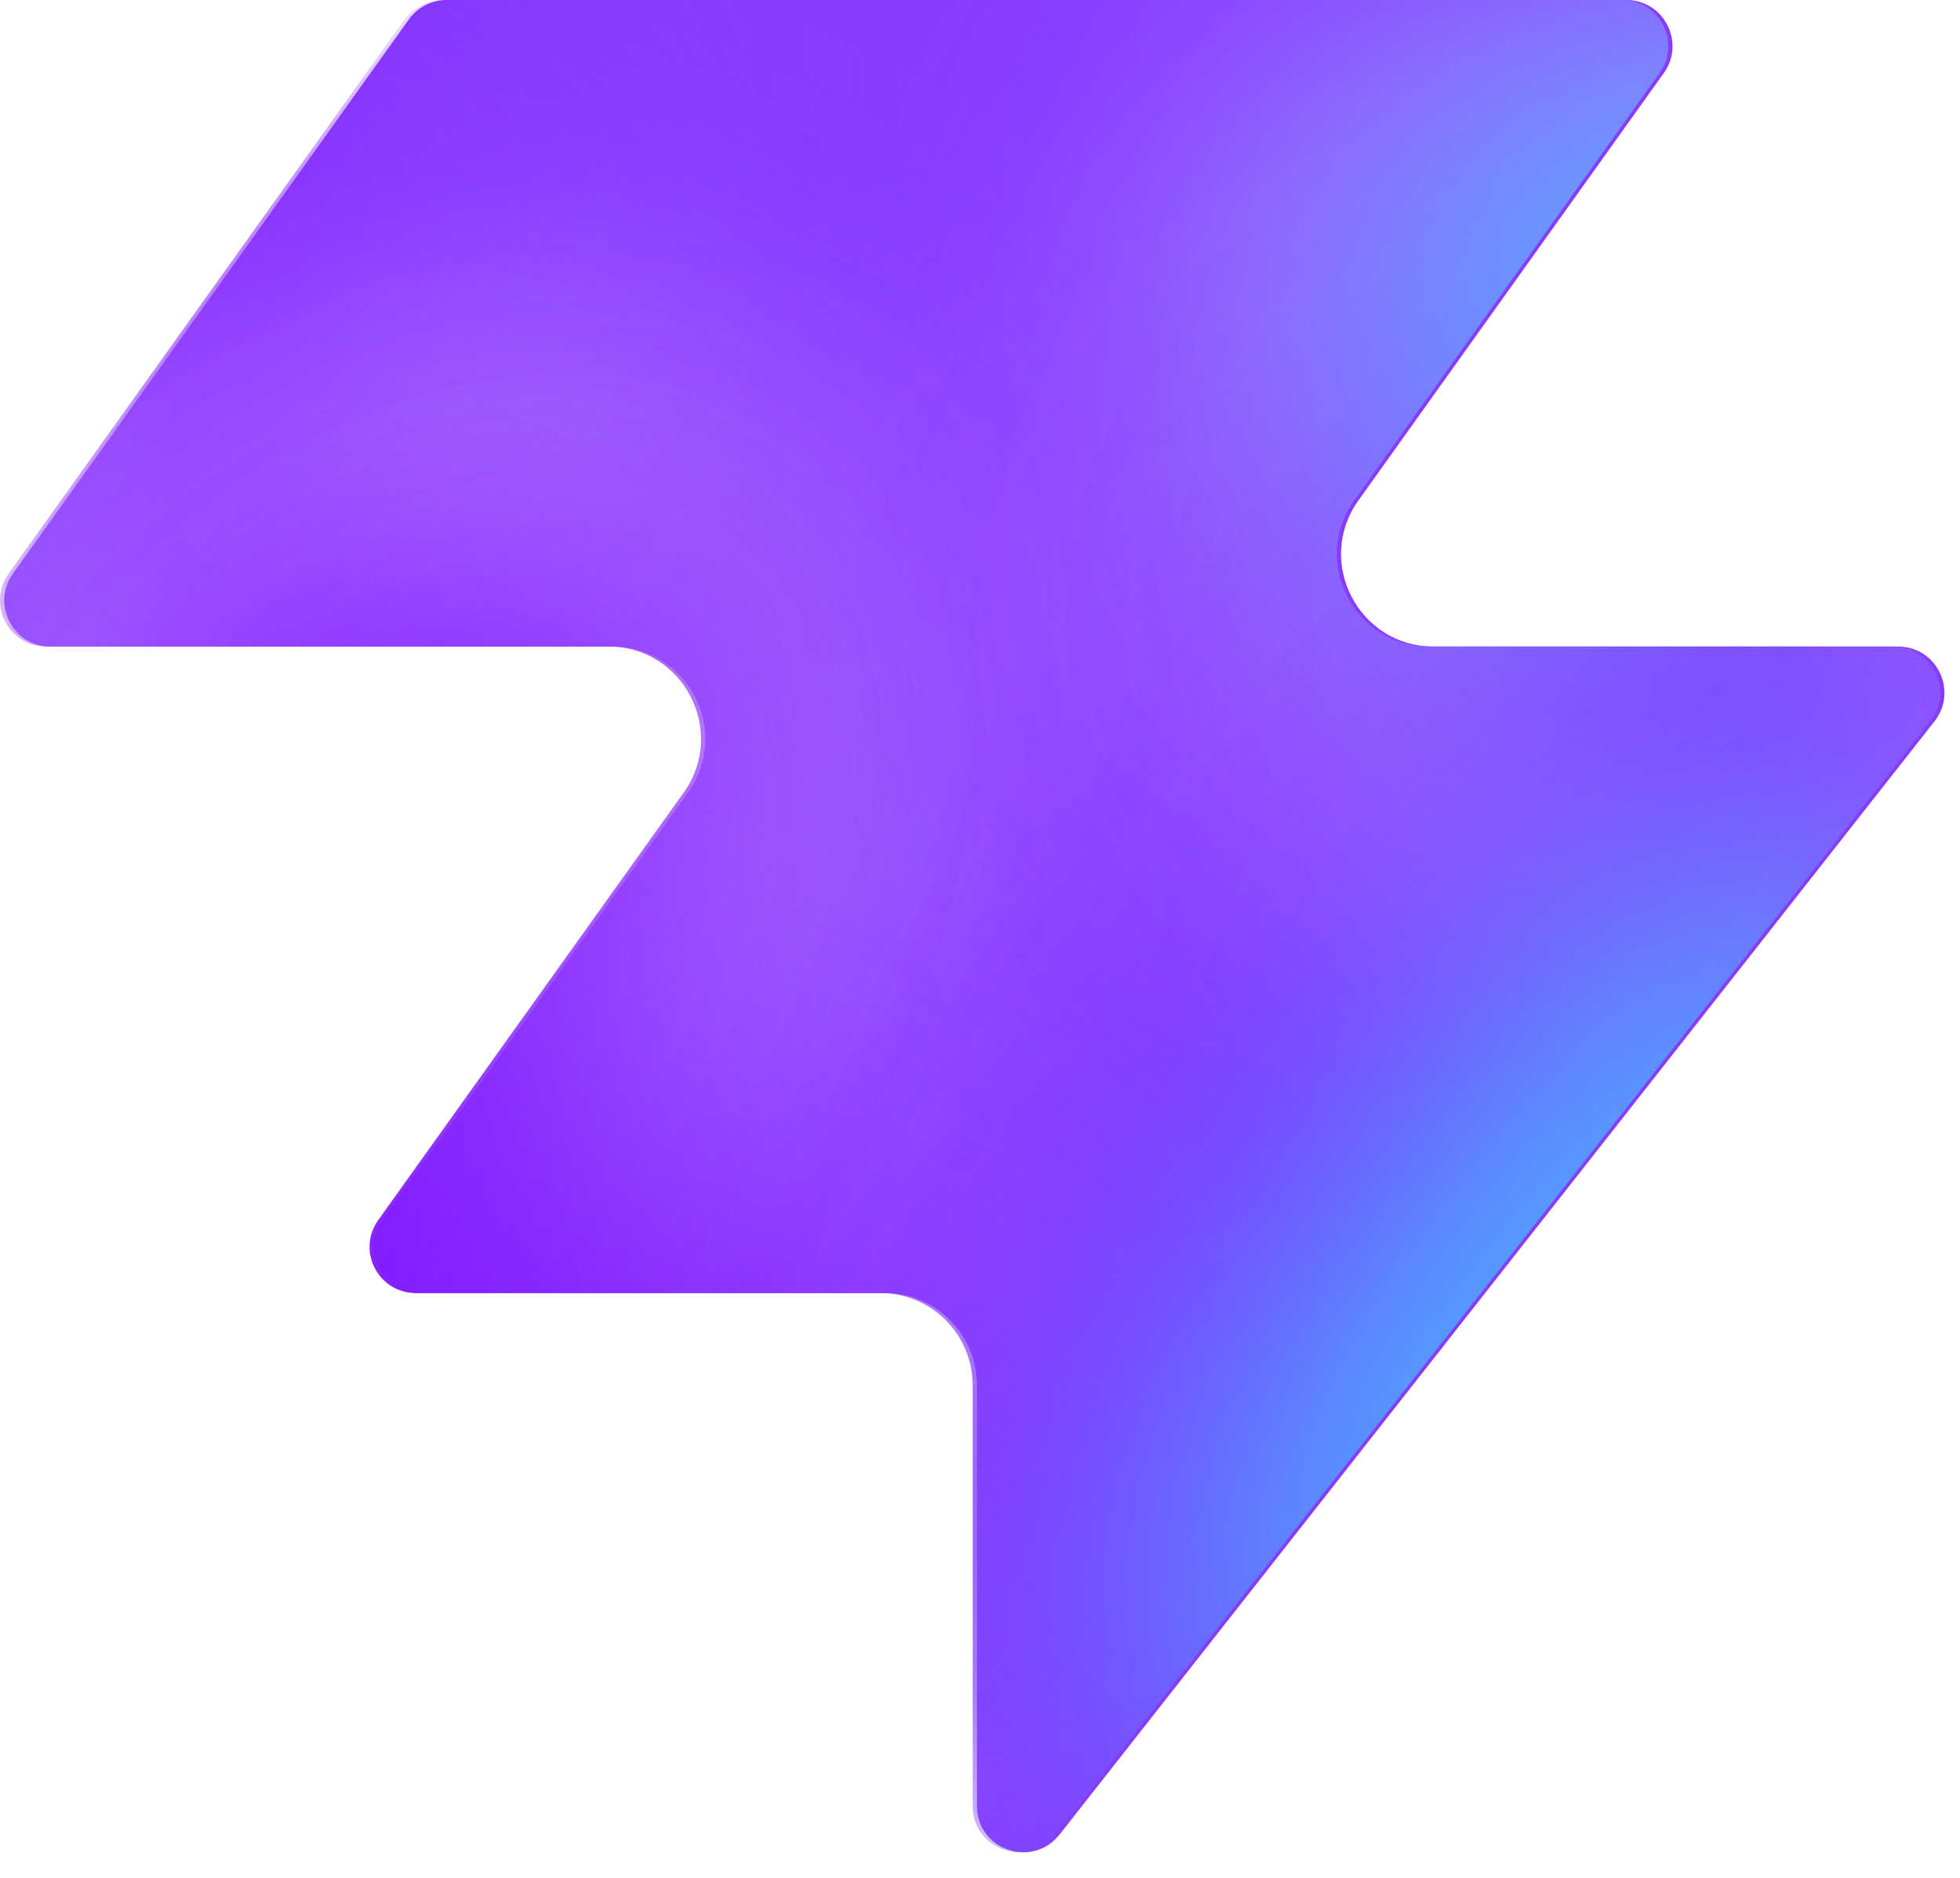
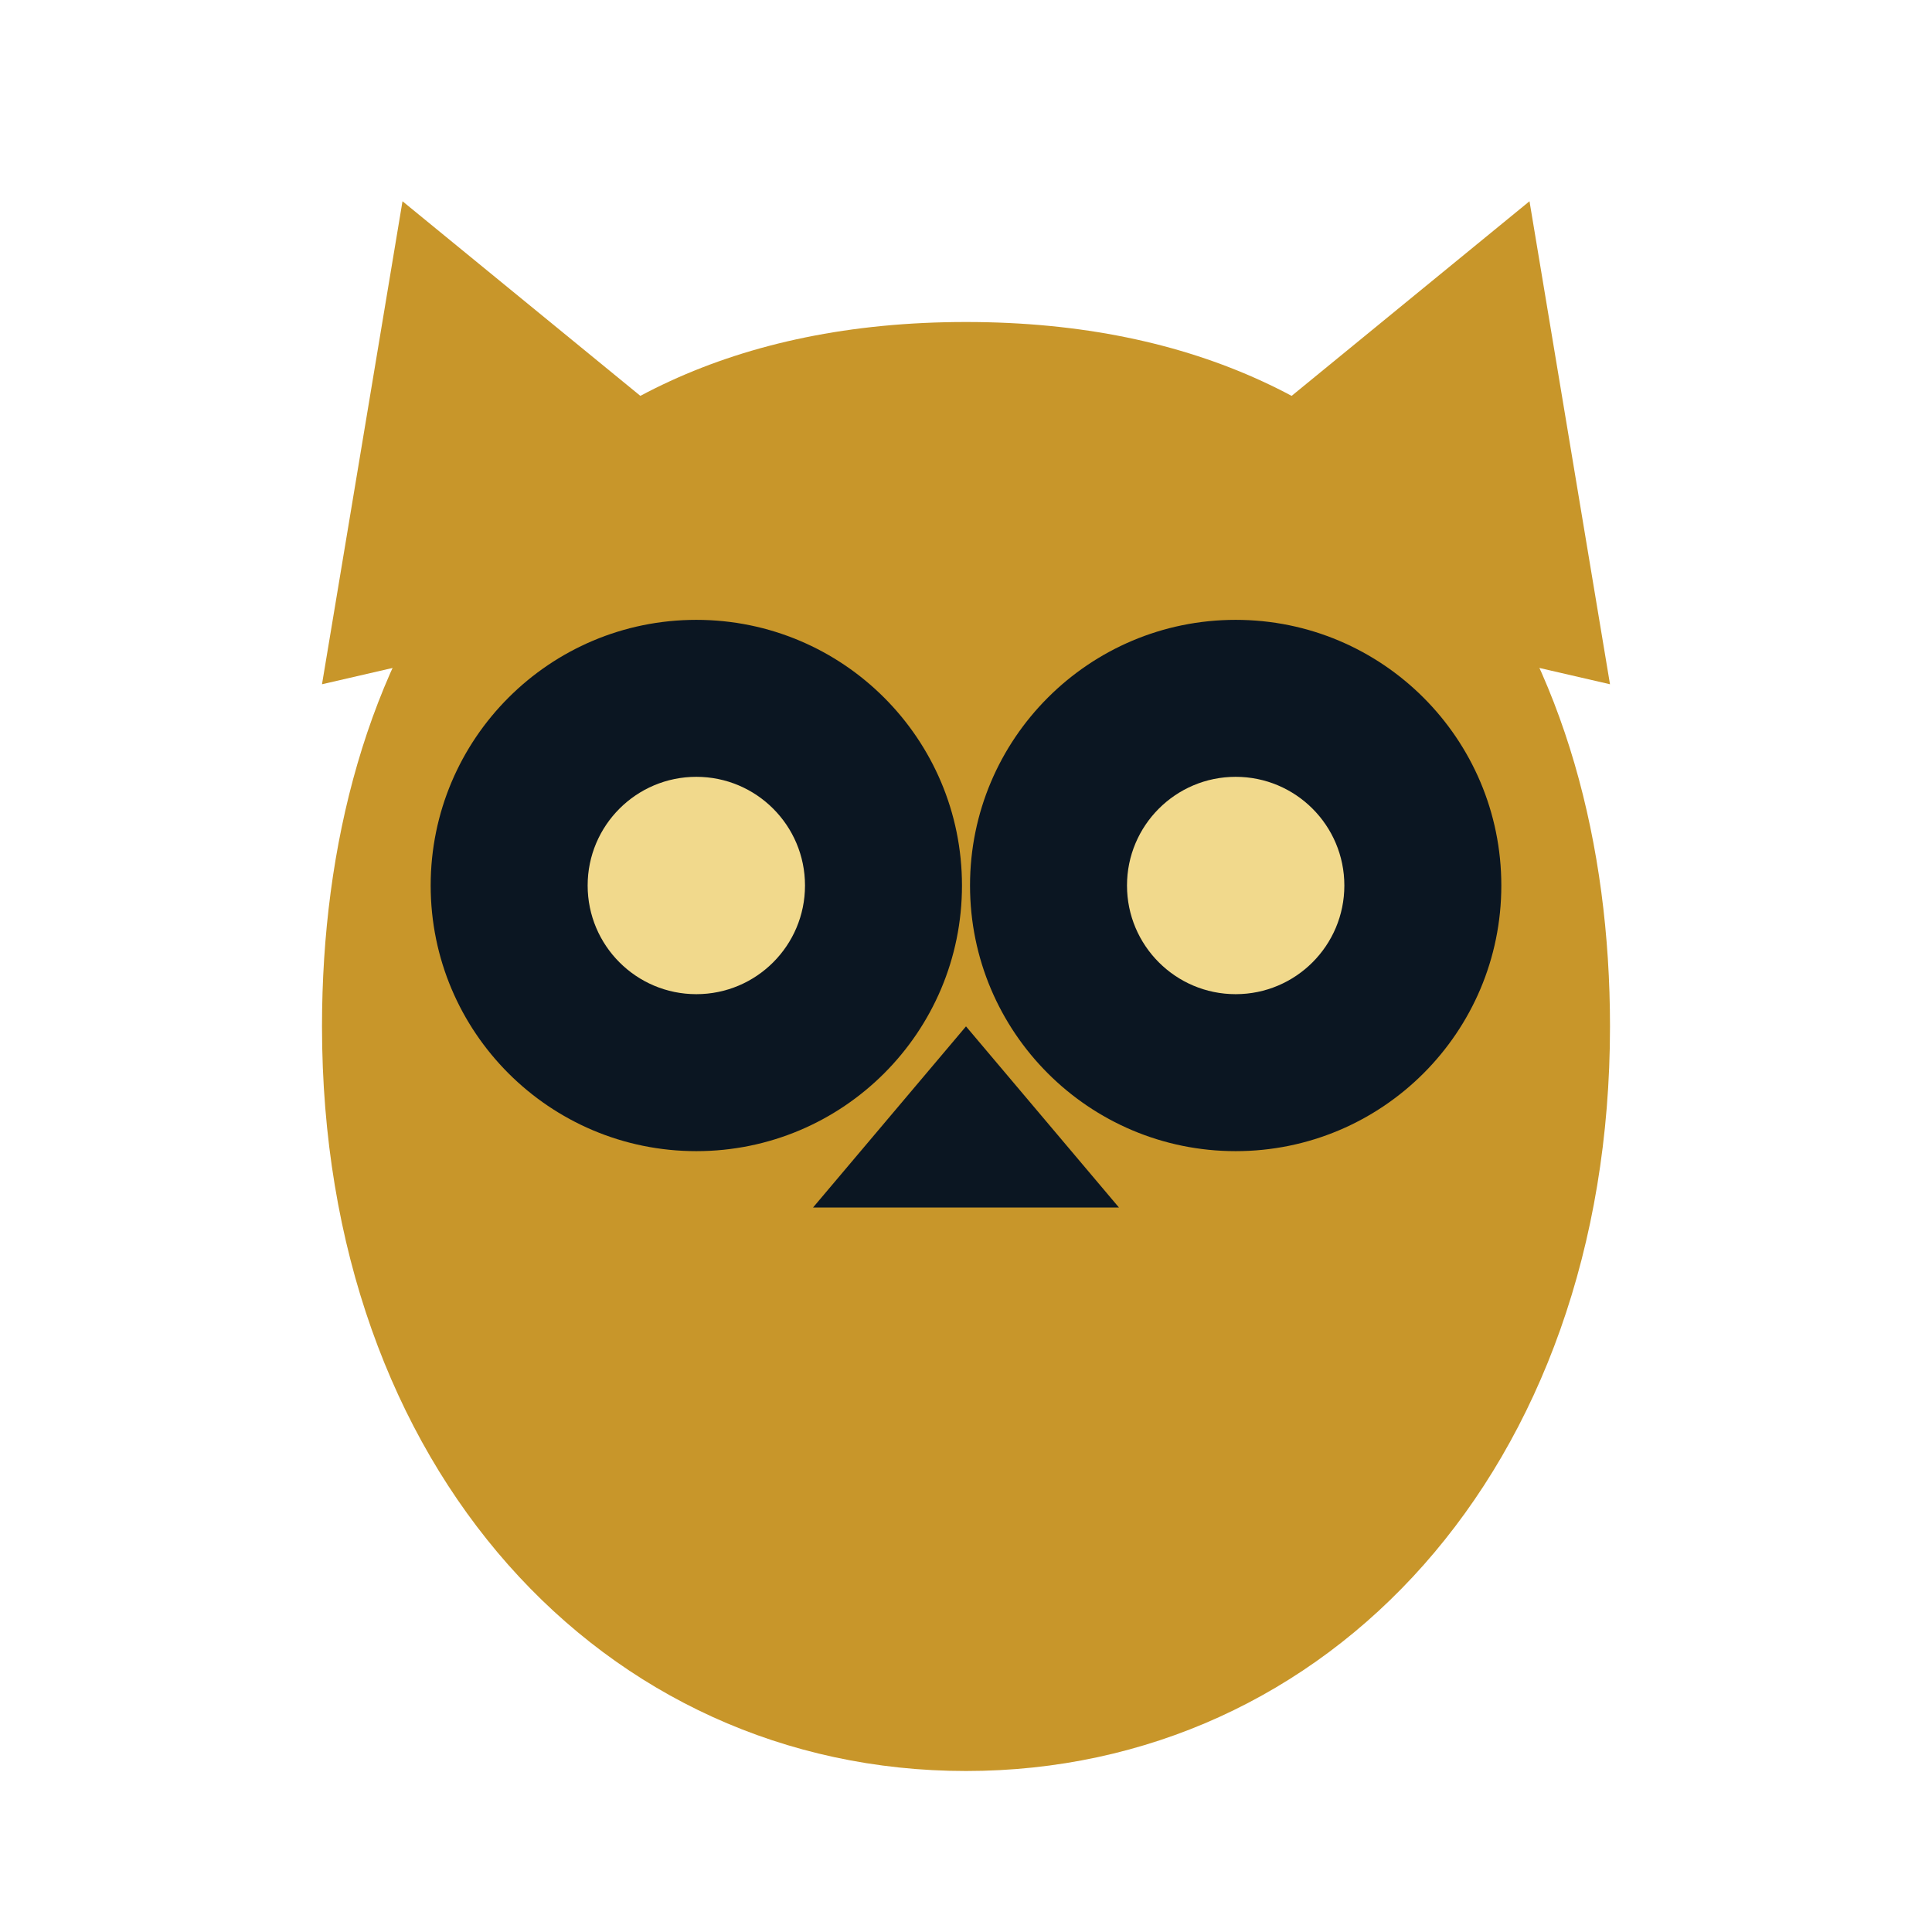
- <svg xmlns="http://www.w3.org/2000/svg" width="48" height="46" fill="none" viewBox="0 0 48 46">
-   <path fill="#863bff" d="M25.946 44.938c-.664.845-2.021.375-2.021-.698V33.937a2.26 2.26 0 0 0-2.262-2.262H10.287c-.92 0-1.456-1.04-.92-1.788l7.48-10.471c1.07-1.497 0-3.578-1.842-3.578H1.237c-.92 0-1.456-1.04-.92-1.788L10.013.474c.214-.297.556-.474.92-.474h28.894c.92 0 1.456 1.04.92 1.788l-7.48 10.471c-1.07 1.498 0 3.579 1.842 3.579h11.377c.943 0 1.473 1.088.89 1.83L25.947 44.94z" style="fill:#863bff;fill:color(display-p3 .525 .23 1);fill-opacity:1" />
-   <mask id="a" width="48" height="46" x="0" y="0" maskUnits="userSpaceOnUse" style="mask-type:alpha">
-     <path fill="#000" d="M25.842 44.938c-.664.844-2.021.375-2.021-.698V33.937a2.26 2.26 0 0 0-2.262-2.262H10.183c-.92 0-1.456-1.04-.92-1.788l7.48-10.471c1.07-1.498 0-3.579-1.842-3.579H1.133c-.92 0-1.456-1.04-.92-1.787L9.91.473c.214-.297.556-.474.92-.474h28.894c.92 0 1.456 1.04.92 1.788l-7.48 10.471c-1.07 1.498 0 3.578 1.842 3.578h11.377c.943 0 1.473 1.088.89 1.832L25.843 44.94z" style="fill:#000;fill-opacity:1" />
-   </mask>
-   <g mask="url(#a)">
-     <g filter="url(#b)">
-       <ellipse cx="5.508" cy="14.704" fill="#ede6ff" rx="5.508" ry="14.704" style="fill:#ede6ff;fill:color(display-p3 .927 .903 1);fill-opacity:1" transform="matrix(.00324 1 1 -.00324 -4.47 31.516)" />
-     </g>
-     <g filter="url(#c)">
-       <ellipse cx="10.399" cy="29.851" fill="#ede6ff" rx="10.399" ry="29.851" style="fill:#ede6ff;fill:color(display-p3 .927 .903 1);fill-opacity:1" transform="matrix(.00324 1 1 -.00324 -39.328 7.883)" />
-     </g>
-     <g filter="url(#d)">
-       <ellipse cx="5.508" cy="30.487" fill="#7e14ff" rx="5.508" ry="30.487" style="fill:#7e14ff;fill:color(display-p3 .492 .077 1);fill-opacity:1" transform="rotate(89.814 -25.913 -14.639)scale(1 -1)" />
-     </g>
-     <g filter="url(#e)">
-       <ellipse cx="5.508" cy="30.599" fill="#7e14ff" rx="5.508" ry="30.599" style="fill:#7e14ff;fill:color(display-p3 .492 .077 1);fill-opacity:1" transform="rotate(89.814 -32.644 -3.334)scale(1 -1)" />
-     </g>
-     <g filter="url(#f)">
-       <ellipse cx="5.508" cy="30.599" fill="#7e14ff" rx="5.508" ry="30.599" style="fill:#7e14ff;fill:color(display-p3 .492 .077 1);fill-opacity:1" transform="matrix(.00324 1 1 -.00324 -34.34 30.47)" />
-     </g>
-     <g filter="url(#g)">
-       <ellipse cx="14.072" cy="22.078" fill="#ede6ff" rx="14.072" ry="22.078" style="fill:#ede6ff;fill:color(display-p3 .927 .903 1);fill-opacity:1" transform="rotate(93.35 24.506 48.493)scale(-1 1)" />
-     </g>
-     <g filter="url(#h)">
-       <ellipse cx="3.47" cy="21.501" fill="#7e14ff" rx="3.47" ry="21.501" style="fill:#7e14ff;fill:color(display-p3 .492 .077 1);fill-opacity:1" transform="rotate(89.009 28.708 47.59)scale(-1 1)" />
-     </g>
-     <g filter="url(#i)">
-       <ellipse cx="3.47" cy="21.501" fill="#7e14ff" rx="3.47" ry="21.501" style="fill:#7e14ff;fill:color(display-p3 .492 .077 1);fill-opacity:1" transform="rotate(89.009 28.708 47.59)scale(-1 1)" />
-     </g>
-     <g filter="url(#j)">
-       <ellipse cx=".387" cy="8.972" fill="#7e14ff" rx="4.407" ry="29.108" style="fill:#7e14ff;fill:color(display-p3 .492 .077 1);fill-opacity:1" transform="rotate(39.51 .387 8.972)" />
-     </g>
-     <g filter="url(#k)">
-       <ellipse cx="47.523" cy="-6.092" fill="#7e14ff" rx="4.407" ry="29.108" style="fill:#7e14ff;fill:color(display-p3 .492 .077 1);fill-opacity:1" transform="rotate(37.892 47.523 -6.092)" />
-     </g>
-     <g filter="url(#l)">
-       <ellipse cx="41.412" cy="6.333" fill="#47bfff" rx="5.971" ry="9.665" style="fill:#47bfff;fill:color(display-p3 .28 .748 1);fill-opacity:1" transform="rotate(37.892 41.412 6.333)" />
-     </g>
-     <g filter="url(#m)">
-       <ellipse cx="-1.879" cy="38.332" fill="#7e14ff" rx="4.407" ry="29.108" style="fill:#7e14ff;fill:color(display-p3 .492 .077 1);fill-opacity:1" transform="rotate(37.892 -1.88 38.332)" />
-     </g>
-     <g filter="url(#n)">
-       <ellipse cx="-1.879" cy="38.332" fill="#7e14ff" rx="4.407" ry="29.108" style="fill:#7e14ff;fill:color(display-p3 .492 .077 1);fill-opacity:1" transform="rotate(37.892 -1.88 38.332)" />
-     </g>
-     <g filter="url(#o)">
-       <ellipse cx="35.651" cy="29.907" fill="#7e14ff" rx="4.407" ry="29.108" style="fill:#7e14ff;fill:color(display-p3 .492 .077 1);fill-opacity:1" transform="rotate(37.892 35.651 29.907)" />
-     </g>
-     <g filter="url(#p)">
-       <ellipse cx="38.418" cy="32.4" fill="#47bfff" rx="5.971" ry="15.297" style="fill:#47bfff;fill:color(display-p3 .28 .748 1);fill-opacity:1" transform="rotate(37.892 38.418 32.4)" />
-     </g>
+ <svg xmlns="http://www.w3.org/2000/svg" viewBox="0 0 48 48" width="48" height="48">
+   <g fill="#c8962a">
+     <path d="M10 5 L21 14 L8 17 Z" />
+     <path d="M38 5 L27 14 L40 17 Z" />
+     <path d="M24 8 C12.5 8 8 16.5 8 25.5 C8 36.5 15 44 24 44 C33 44 40 36.5 40 25.5 C40 16.5 35.5 8 24 8 Z" />
  </g>
-   <defs>
-     <filter id="b" width="60.045" height="41.654" x="-19.77" y="16.149" color-interpolation-filters="sRGB" filterUnits="userSpaceOnUse">
-       <feFlood flood-opacity="0" result="BackgroundImageFix" />
-       <feBlend in="SourceGraphic" in2="BackgroundImageFix" result="shape" />
-       <feGaussianBlur result="effect1_foregroundBlur_2002_17158" stdDeviation="7.659" />
-     </filter>
-     <filter id="c" width="90.34" height="51.437" x="-54.613" y="-7.533" color-interpolation-filters="sRGB" filterUnits="userSpaceOnUse">
-       <feFlood flood-opacity="0" result="BackgroundImageFix" />
-       <feBlend in="SourceGraphic" in2="BackgroundImageFix" result="shape" />
-       <feGaussianBlur result="effect1_foregroundBlur_2002_17158" stdDeviation="7.659" />
-     </filter>
-     <filter id="d" width="79.355" height="29.4" x="-49.64" y="2.03" color-interpolation-filters="sRGB" filterUnits="userSpaceOnUse">
-       <feFlood flood-opacity="0" result="BackgroundImageFix" />
-       <feBlend in="SourceGraphic" in2="BackgroundImageFix" result="shape" />
-       <feGaussianBlur result="effect1_foregroundBlur_2002_17158" stdDeviation="4.596" />
-     </filter>
-     <filter id="e" width="79.579" height="29.4" x="-45.045" y="20.029" color-interpolation-filters="sRGB" filterUnits="userSpaceOnUse">
-       <feFlood flood-opacity="0" result="BackgroundImageFix" />
-       <feBlend in="SourceGraphic" in2="BackgroundImageFix" result="shape" />
-       <feGaussianBlur result="effect1_foregroundBlur_2002_17158" stdDeviation="4.596" />
-     </filter>
-     <filter id="f" width="79.579" height="29.4" x="-43.513" y="21.178" color-interpolation-filters="sRGB" filterUnits="userSpaceOnUse">
-       <feFlood flood-opacity="0" result="BackgroundImageFix" />
-       <feBlend in="SourceGraphic" in2="BackgroundImageFix" result="shape" />
-       <feGaussianBlur result="effect1_foregroundBlur_2002_17158" stdDeviation="4.596" />
-     </filter>
-     <filter id="g" width="74.749" height="58.852" x="15.756" y="-17.901" color-interpolation-filters="sRGB" filterUnits="userSpaceOnUse">
-       <feFlood flood-opacity="0" result="BackgroundImageFix" />
-       <feBlend in="SourceGraphic" in2="BackgroundImageFix" result="shape" />
-       <feGaussianBlur result="effect1_foregroundBlur_2002_17158" stdDeviation="7.659" />
-     </filter>
-     <filter id="h" width="61.377" height="25.362" x="23.548" y="2.284" color-interpolation-filters="sRGB" filterUnits="userSpaceOnUse">
-       <feFlood flood-opacity="0" result="BackgroundImageFix" />
-       <feBlend in="SourceGraphic" in2="BackgroundImageFix" result="shape" />
-       <feGaussianBlur result="effect1_foregroundBlur_2002_17158" stdDeviation="4.596" />
-     </filter>
-     <filter id="i" width="61.377" height="25.362" x="23.548" y="2.284" color-interpolation-filters="sRGB" filterUnits="userSpaceOnUse">
-       <feFlood flood-opacity="0" result="BackgroundImageFix" />
-       <feBlend in="SourceGraphic" in2="BackgroundImageFix" result="shape" />
-       <feGaussianBlur result="effect1_foregroundBlur_2002_17158" stdDeviation="4.596" />
-     </filter>
-     <filter id="j" width="56.045" height="63.649" x="-27.636" y="-22.853" color-interpolation-filters="sRGB" filterUnits="userSpaceOnUse">
-       <feFlood flood-opacity="0" result="BackgroundImageFix" />
-       <feBlend in="SourceGraphic" in2="BackgroundImageFix" result="shape" />
-       <feGaussianBlur result="effect1_foregroundBlur_2002_17158" stdDeviation="4.596" />
-     </filter>
-     <filter id="k" width="54.814" height="64.646" x="20.116" y="-38.415" color-interpolation-filters="sRGB" filterUnits="userSpaceOnUse">
-       <feFlood flood-opacity="0" result="BackgroundImageFix" />
-       <feBlend in="SourceGraphic" in2="BackgroundImageFix" result="shape" />
-       <feGaussianBlur result="effect1_foregroundBlur_2002_17158" stdDeviation="4.596" />
-     </filter>
-     <filter id="l" width="33.541" height="35.313" x="24.641" y="-11.323" color-interpolation-filters="sRGB" filterUnits="userSpaceOnUse">
-       <feFlood flood-opacity="0" result="BackgroundImageFix" />
-       <feBlend in="SourceGraphic" in2="BackgroundImageFix" result="shape" />
-       <feGaussianBlur result="effect1_foregroundBlur_2002_17158" stdDeviation="4.596" />
-     </filter>
-     <filter id="m" width="54.814" height="64.646" x="-29.286" y="6.009" color-interpolation-filters="sRGB" filterUnits="userSpaceOnUse">
-       <feFlood flood-opacity="0" result="BackgroundImageFix" />
-       <feBlend in="SourceGraphic" in2="BackgroundImageFix" result="shape" />
-       <feGaussianBlur result="effect1_foregroundBlur_2002_17158" stdDeviation="4.596" />
-     </filter>
-     <filter id="n" width="54.814" height="64.646" x="-29.286" y="6.009" color-interpolation-filters="sRGB" filterUnits="userSpaceOnUse">
-       <feFlood flood-opacity="0" result="BackgroundImageFix" />
-       <feBlend in="SourceGraphic" in2="BackgroundImageFix" result="shape" />
-       <feGaussianBlur result="effect1_foregroundBlur_2002_17158" stdDeviation="4.596" />
-     </filter>
-     <filter id="o" width="54.814" height="64.646" x="8.244" y="-2.416" color-interpolation-filters="sRGB" filterUnits="userSpaceOnUse">
-       <feFlood flood-opacity="0" result="BackgroundImageFix" />
-       <feBlend in="SourceGraphic" in2="BackgroundImageFix" result="shape" />
-       <feGaussianBlur result="effect1_foregroundBlur_2002_17158" stdDeviation="4.596" />
-     </filter>
-     <filter id="p" width="39.409" height="43.623" x="18.713" y="10.588" color-interpolation-filters="sRGB" filterUnits="userSpaceOnUse">
-       <feFlood flood-opacity="0" result="BackgroundImageFix" />
-       <feBlend in="SourceGraphic" in2="BackgroundImageFix" result="shape" />
-       <feGaussianBlur result="effect1_foregroundBlur_2002_17158" stdDeviation="4.596" />
-     </filter>
-   </defs>
+   <circle cx="17.3" cy="22" r="6.6" fill="#0b1622" />
+   <circle cx="30.7" cy="22" r="6.6" fill="#0b1622" />
+   <circle cx="17.3" cy="22" r="2.7" fill="#f1d98c" />
+   <circle cx="30.7" cy="22" r="2.7" fill="#f1d98c" />
+   <path d="M24 25.5 L20.2 30 L27.8 30 Z" fill="#0b1622" />
</svg>
